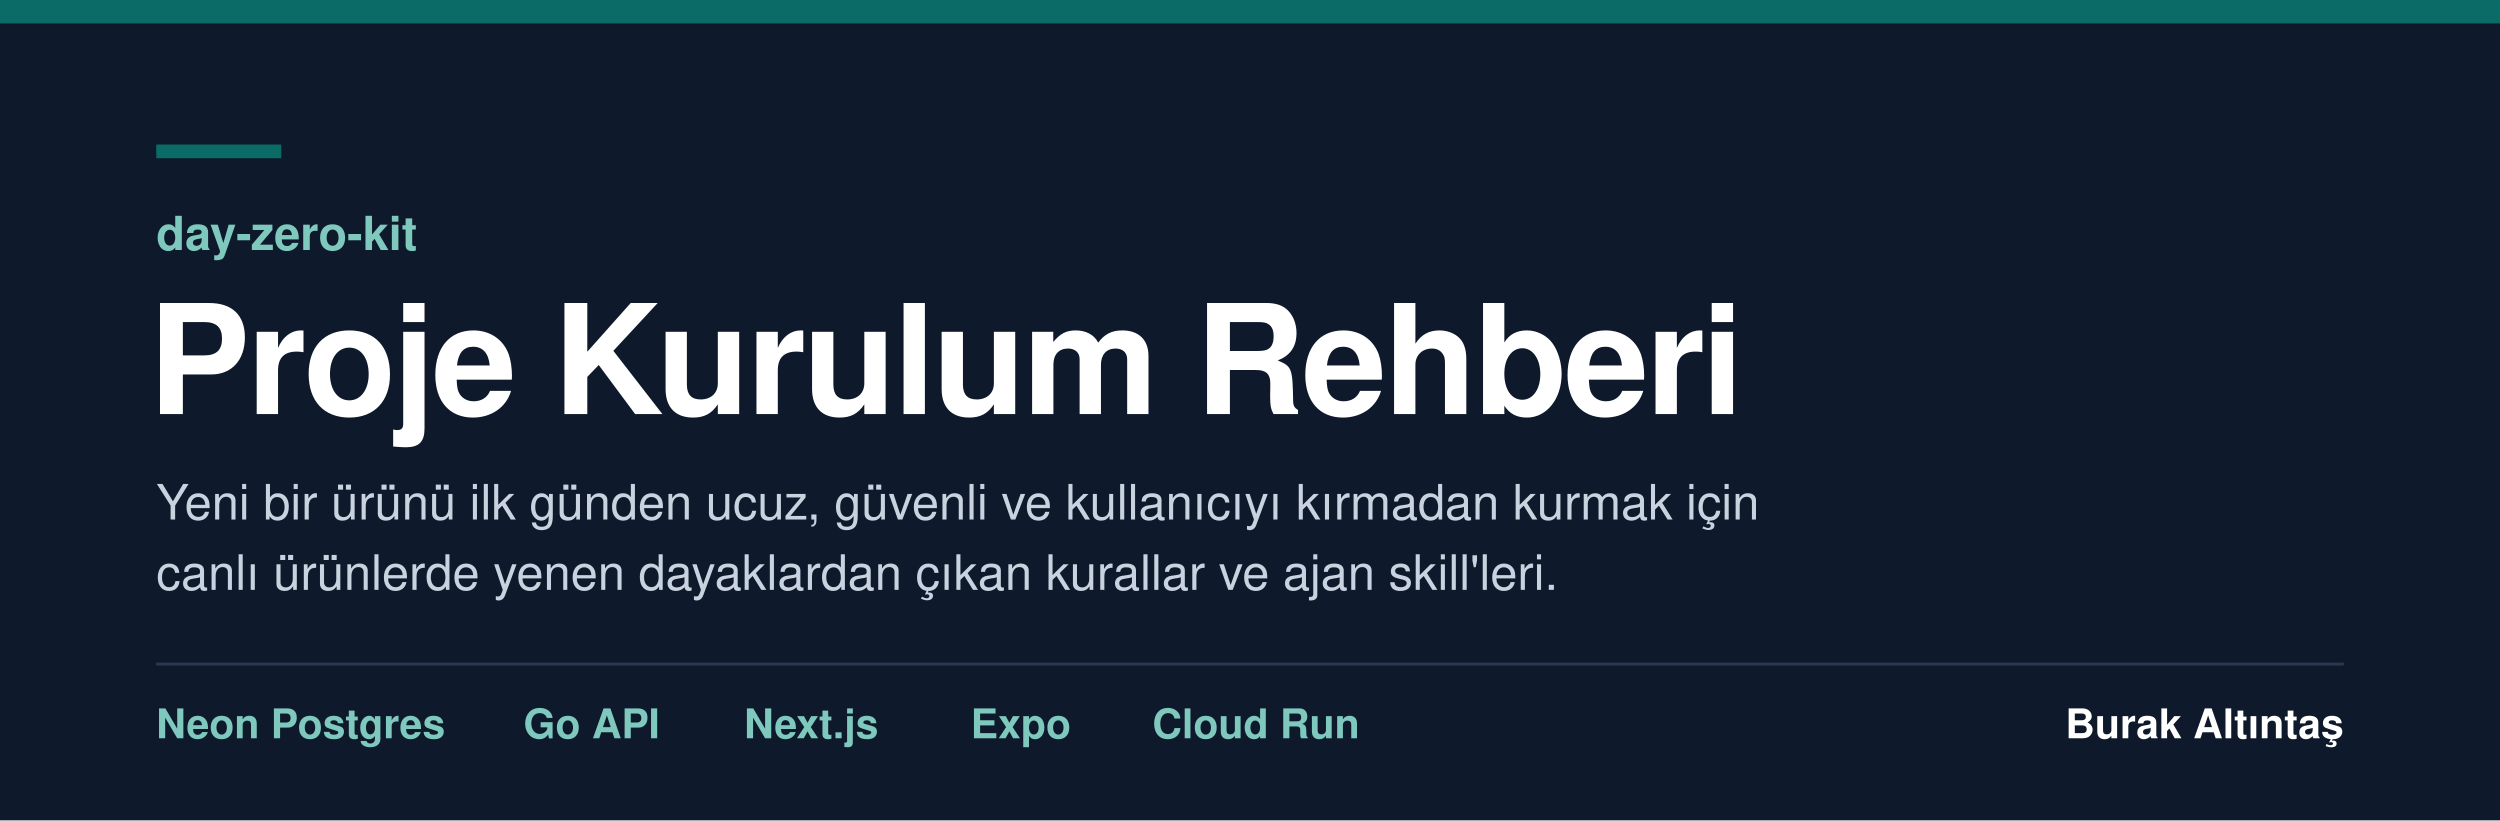
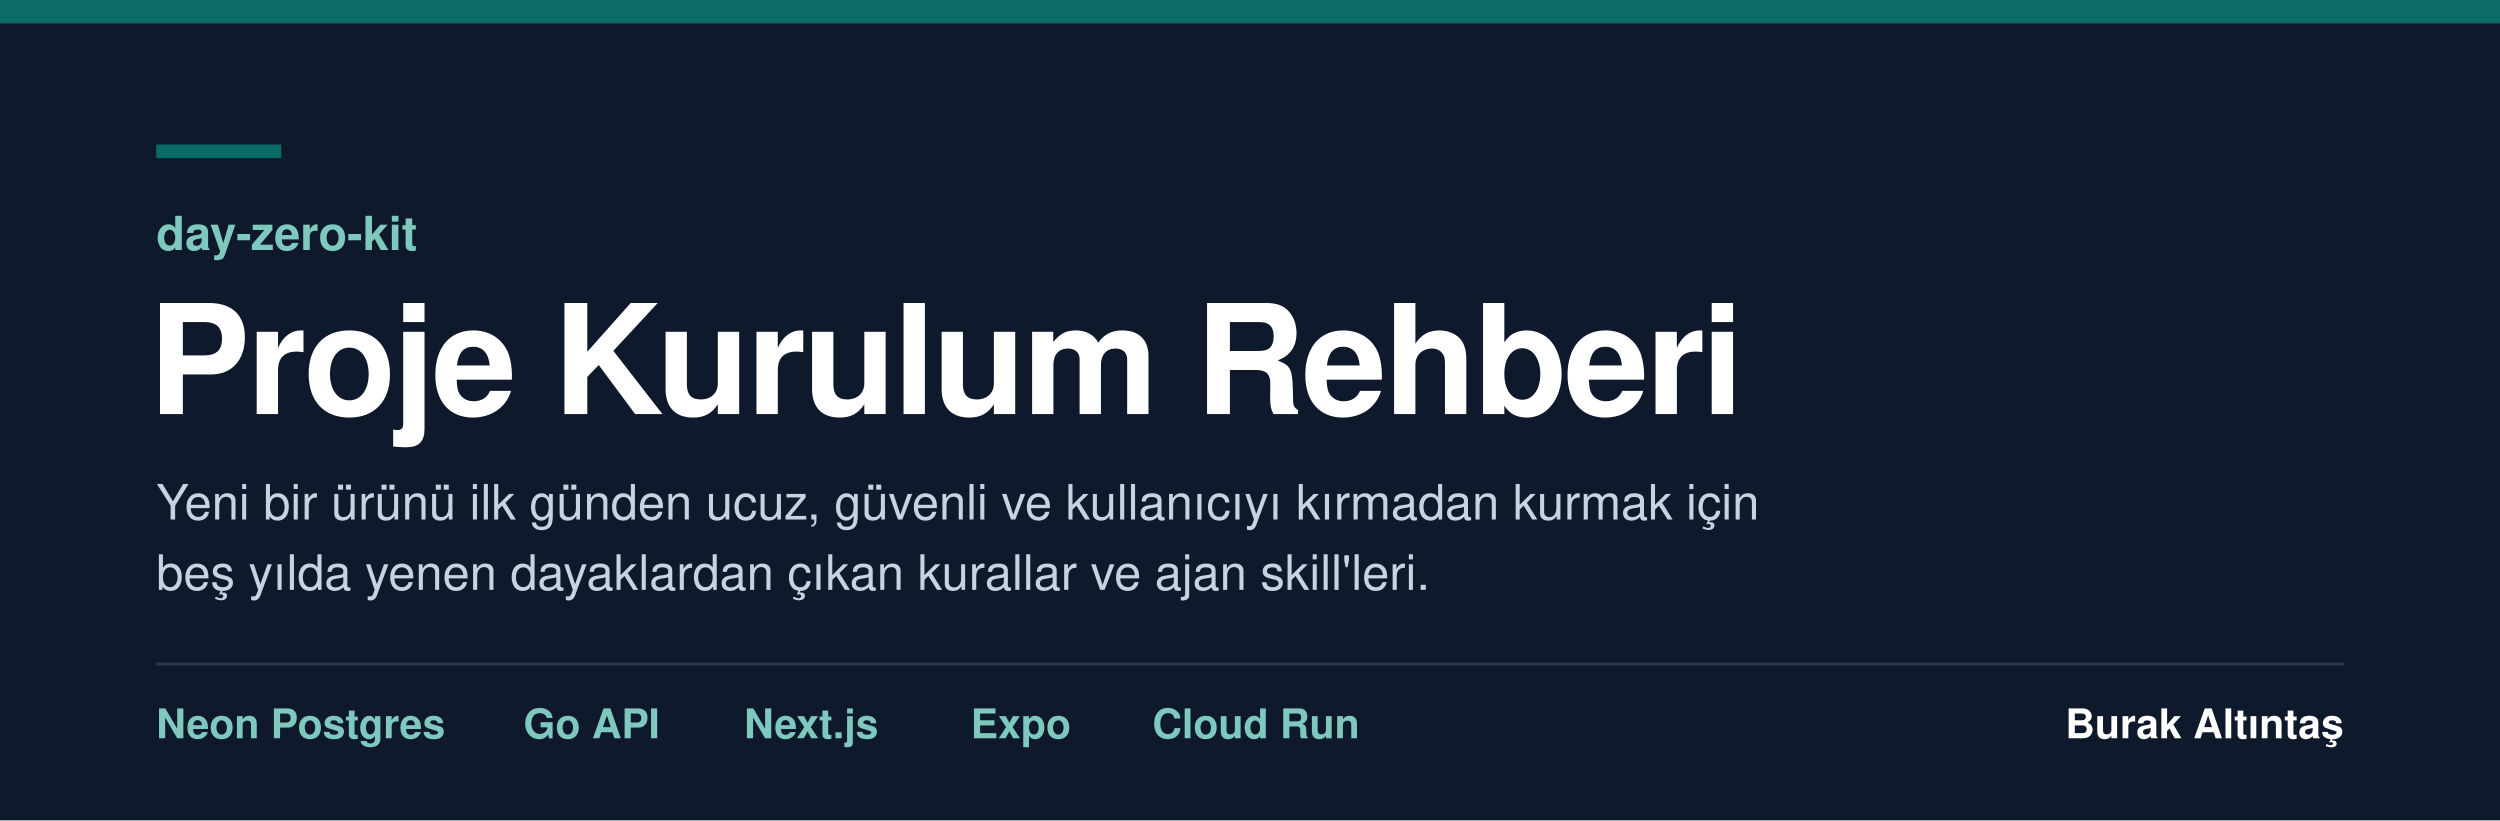
<svg xmlns="http://www.w3.org/2000/svg" viewBox="0 0 1280 420" width="1280" height="420" role="img" aria-label="Proje Kurulum Rehberi, day-zero-kit. Burak Altıntaş.">
  <rect width="1280" height="420" fill="#0E1A2B" />
  <rect width="1280" height="12" fill="#0B6B66" />
  <rect x="80" y="74" width="64" height="7" fill="#0B6B66" />
  <text x="80" y="128" font-family="Manrope, -apple-system, 'Segoe UI', Helvetica, Arial, sans-serif" font-size="24" font-weight="700" fill="#7FC8BE">day-zero-kit</text>
  <text x="76" y="212" font-family="Manrope, -apple-system, 'Segoe UI', Helvetica, Arial, sans-serif" font-size="78" font-weight="800" fill="#FFFFFF" letter-spacing="-1.5">Proje Kurulum Rehberi</text>
  <text x="80" y="266" font-family="Manrope, -apple-system, 'Segoe UI', Helvetica, Arial, sans-serif" font-size="25" font-weight="500" fill="#C9D3DF">Yeni bir ürünü ilk günden ucuz, güvenli ve kullanıcıyı kırmadan kurmak için</text>
-   <text x="80" y="302" font-family="Manrope, -apple-system, 'Segoe UI', Helvetica, Arial, sans-serif" font-size="25" font-weight="500" fill="#C9D3DF">canlı ürünlerde yenen dayaklardan çıkan kurallar ve ajan skill'leri.</text>
+   <text x="80" y="302" font-family="Manrope, -apple-system, 'Segoe UI', Helvetica, Arial, sans-serif" font-size="25" font-weight="500" fill="#C9D3DF">beş yılda yenen dayaklardan çıkan kurallar ve ajan skill'leri.</text>
  <line x1="80" y1="340" x2="1200" y2="340" stroke="#2A3850" stroke-width="1.5" />
  <text x="80" y="378" font-family="Manrope, -apple-system, 'Segoe UI', Helvetica, Arial, sans-serif" font-size="21" font-weight="700" fill="#7FC8BE">Neon Postgres</text>
  <text x="268" y="378" font-family="Manrope, -apple-system, 'Segoe UI', Helvetica, Arial, sans-serif" font-size="21" font-weight="700" fill="#7FC8BE">Go API</text>
  <text x="381" y="378" font-family="Manrope, -apple-system, 'Segoe UI', Helvetica, Arial, sans-serif" font-size="21" font-weight="700" fill="#7FC8BE">Next.js</text>
  <text x="497" y="378" font-family="Manrope, -apple-system, 'Segoe UI', Helvetica, Arial, sans-serif" font-size="21" font-weight="700" fill="#7FC8BE">Expo</text>
  <text x="590" y="378" font-family="Manrope, -apple-system, 'Segoe UI', Helvetica, Arial, sans-serif" font-size="21" font-weight="700" fill="#7FC8BE">Cloud Run</text>
  <text x="1200" y="378" text-anchor="end" font-family="Manrope, -apple-system, 'Segoe UI', Helvetica, Arial, sans-serif" font-size="21" font-weight="700" fill="#FFFFFF">Burak Altıntaş</text>
</svg>
